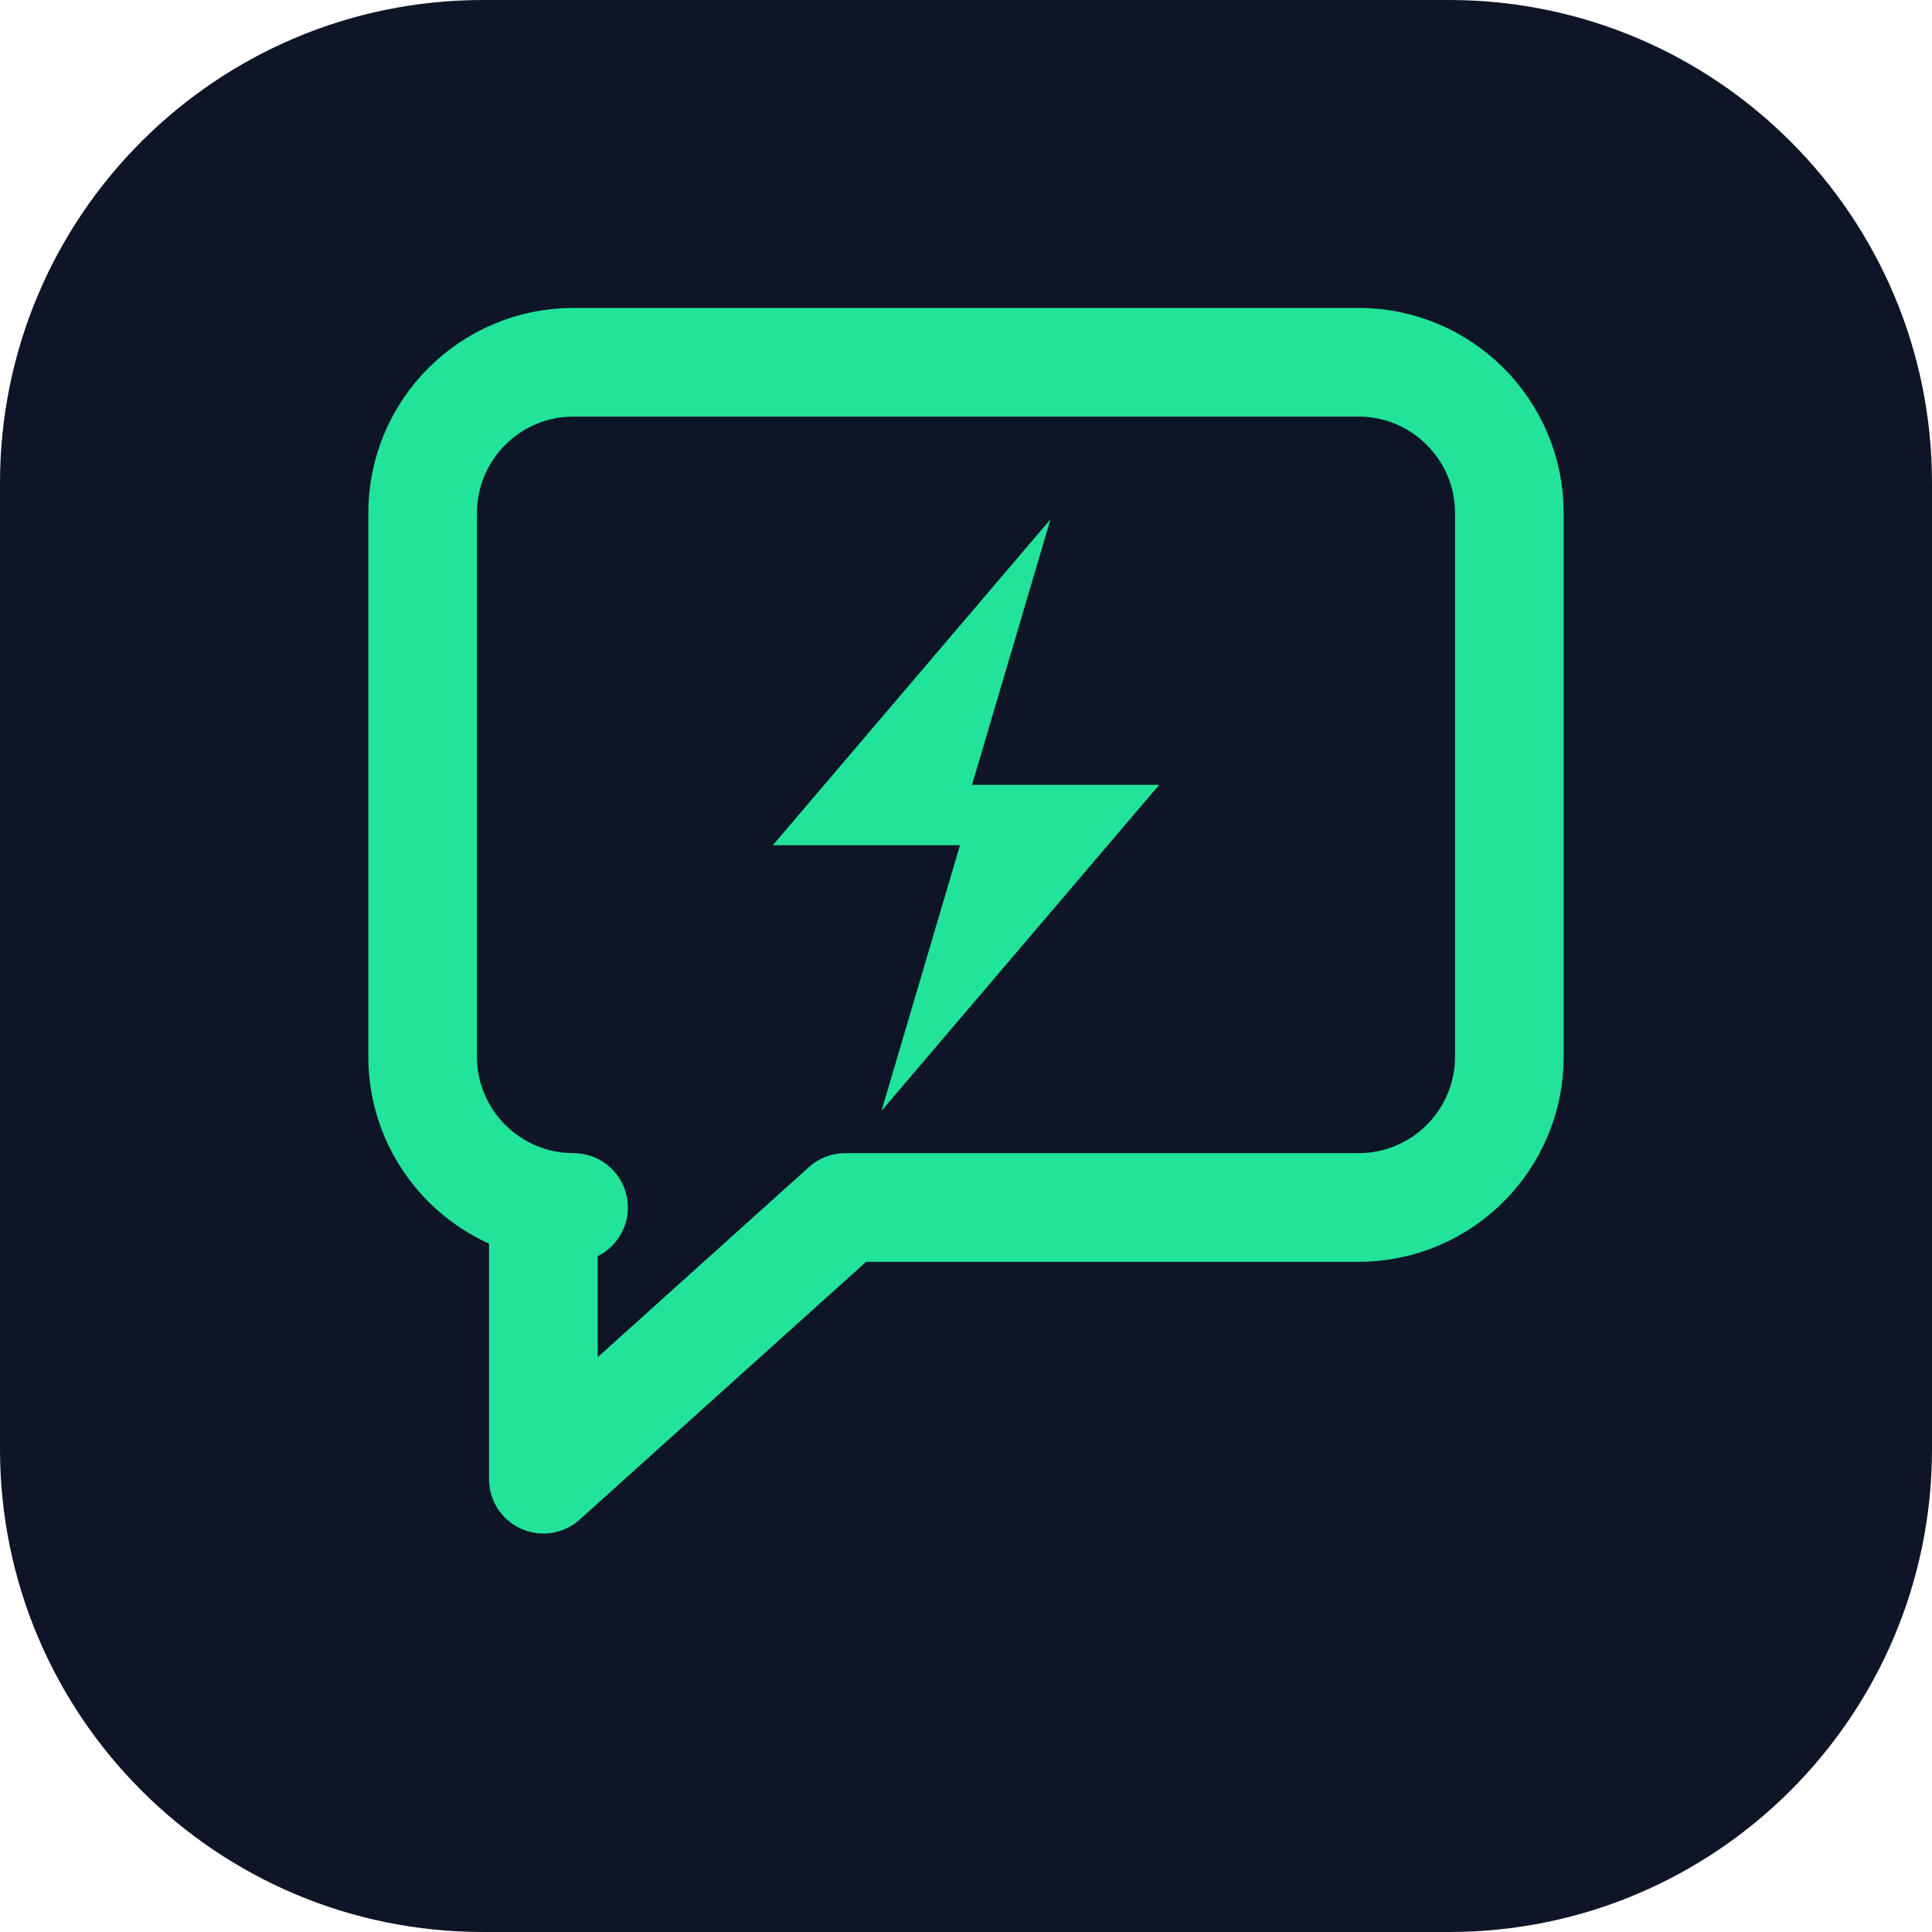
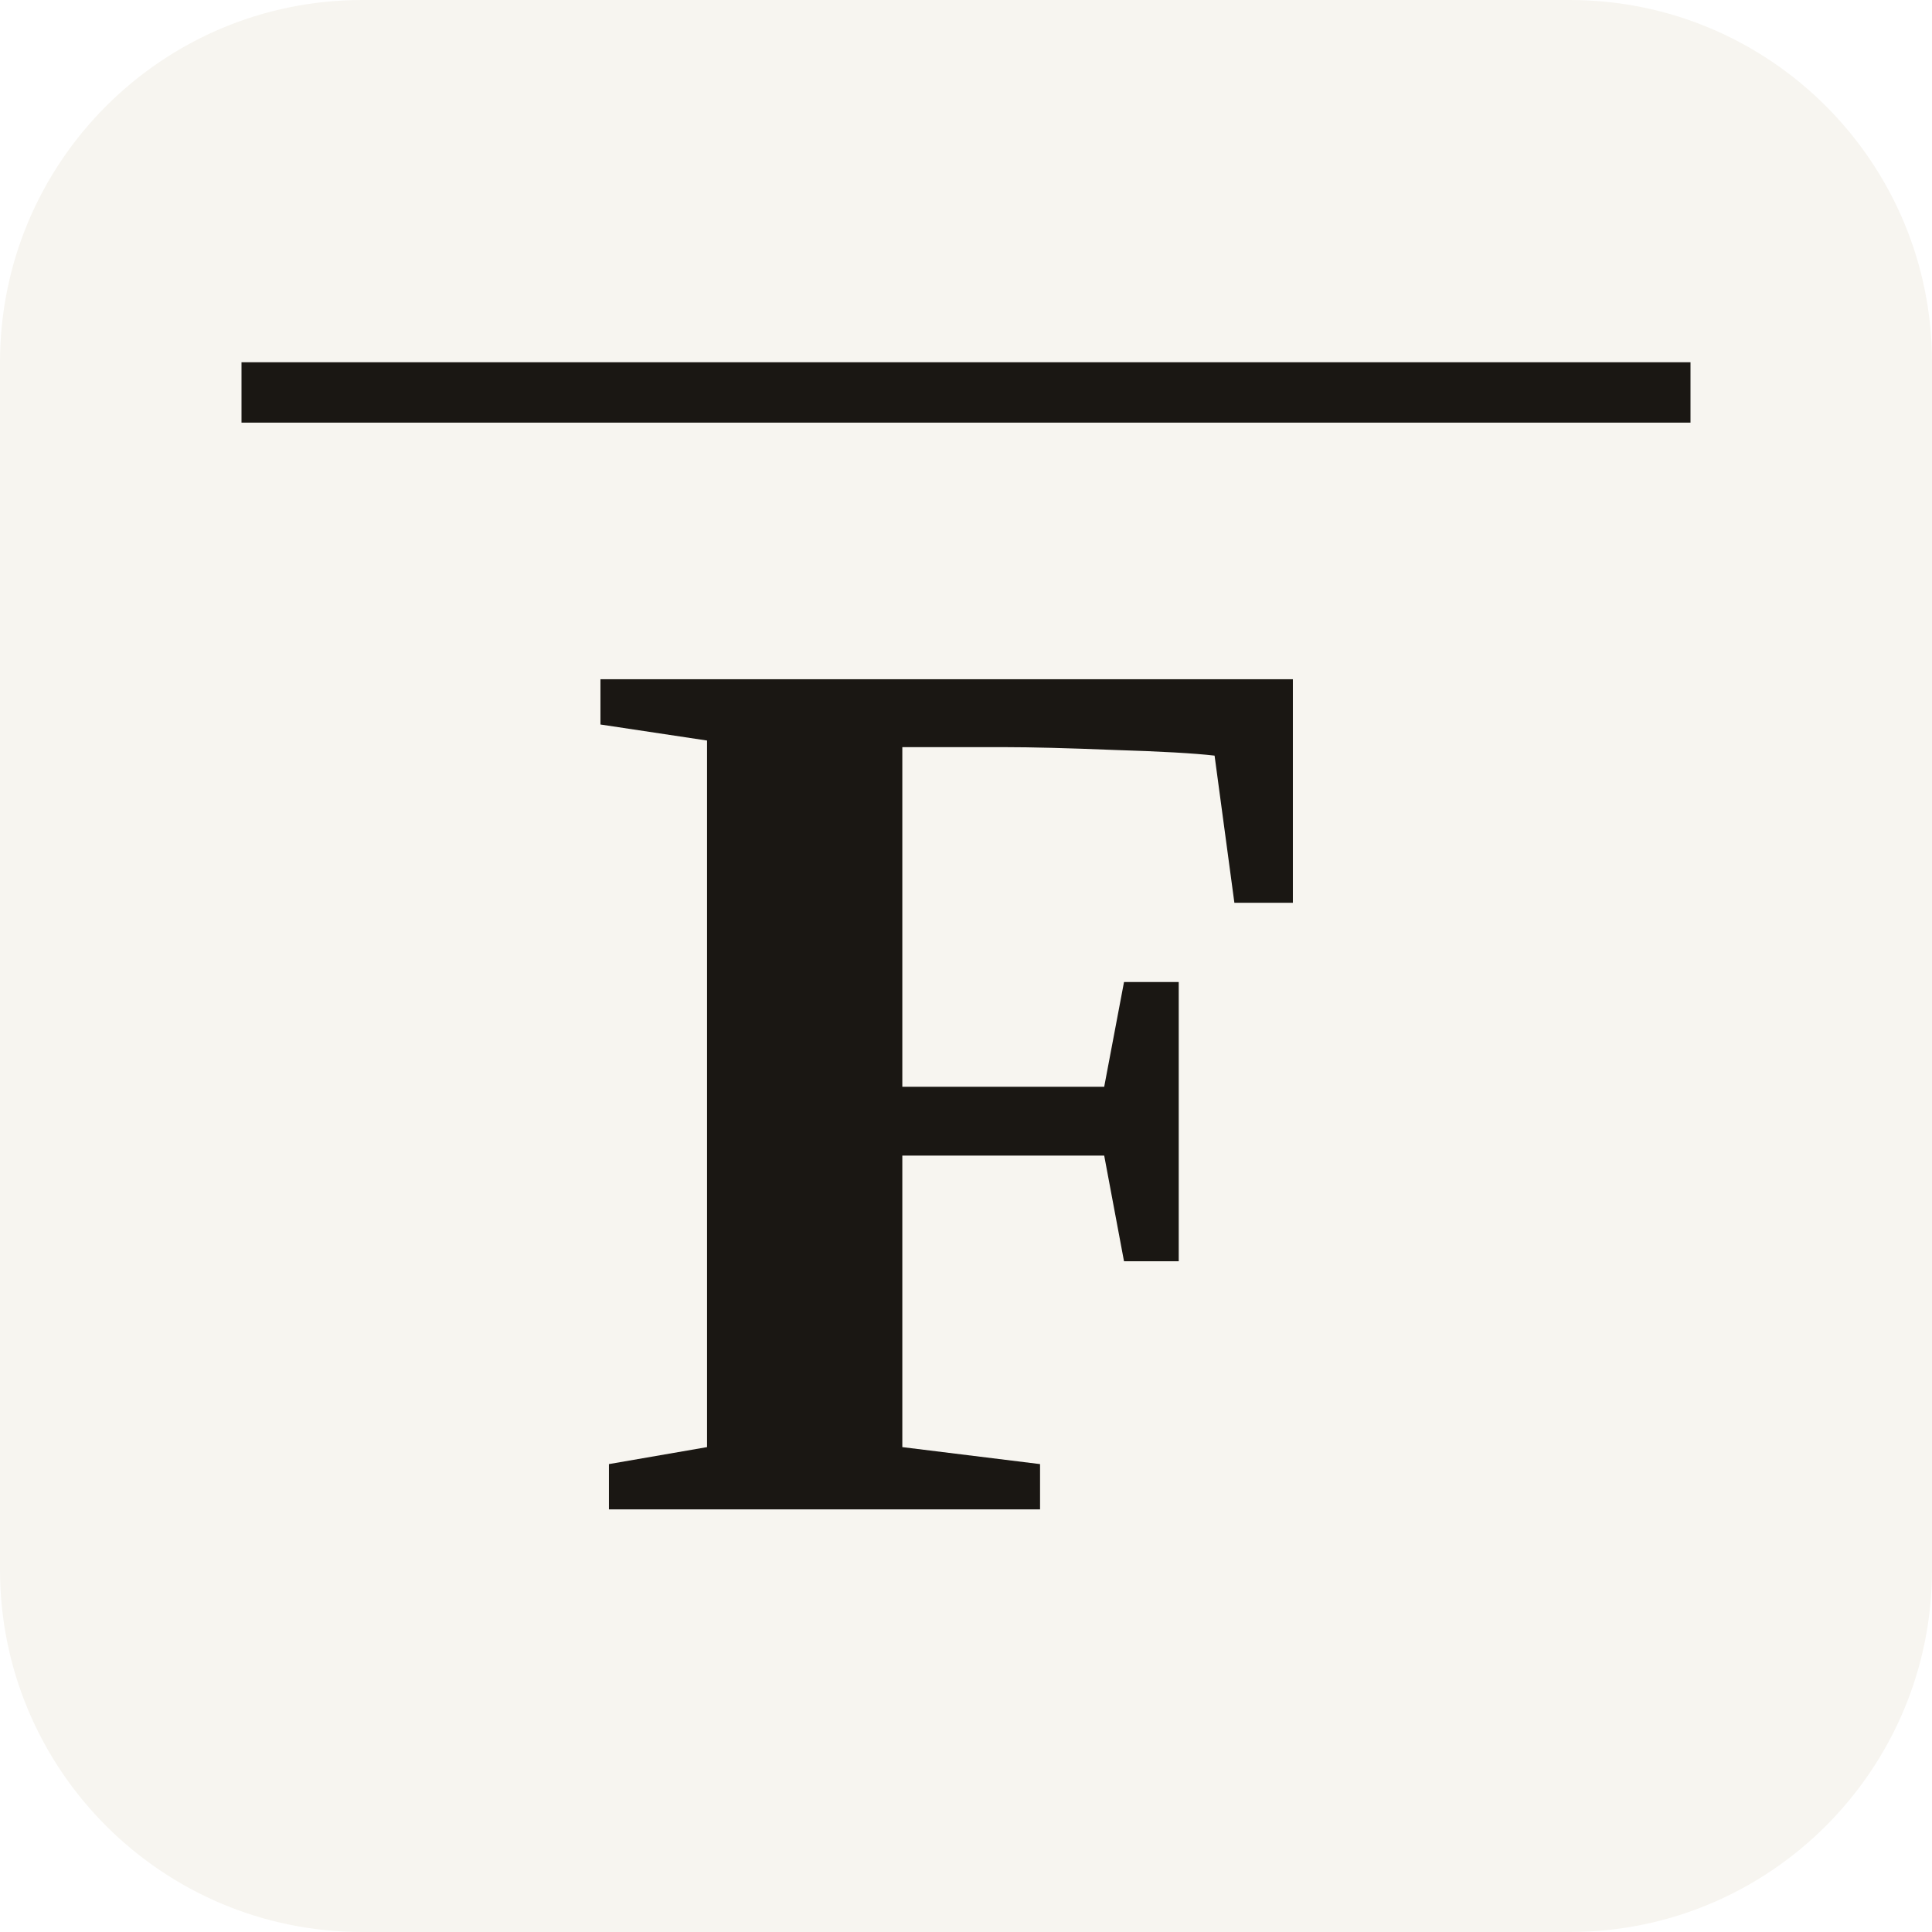
- <svg xmlns="http://www.w3.org/2000/svg" viewBox="0 0 32 32" width="32" height="32">
-   <rect width="32" height="32" rx="8" fill="#0E1526" />
-   <path d="M7 8.5A2.5 2.5 0 0 1 9.5 6h13A2.5 2.5 0 0 1 25 8.5v9A2.5 2.5 0 0 1 22.5 20H14l-5 4.5V20H9.5A2.5 2.5 0 0 1 7 17.5z" fill="none" stroke="#22E39A" stroke-width="1.8" stroke-linejoin="round" />
-   <path d="M17.4 8.6 12.8 14h3.1l-1.3 4.4 4.6-5.4h-3.1z" fill="#22E39A" />
+ <svg xmlns="http://www.w3.org/2000/svg" viewBox="0 0 32 32">
+   <rect width="32" height="32" rx="6" fill="#F7F5F0" />
+   <path d="M4 6.5h24" stroke="#1A1713" stroke-width="1" />
+   <text x="16" y="25" text-anchor="middle" font-family="Georgia, 'Times New Roman', serif" font-weight="600" font-size="21" fill="#1A1713">F</text>
</svg>
